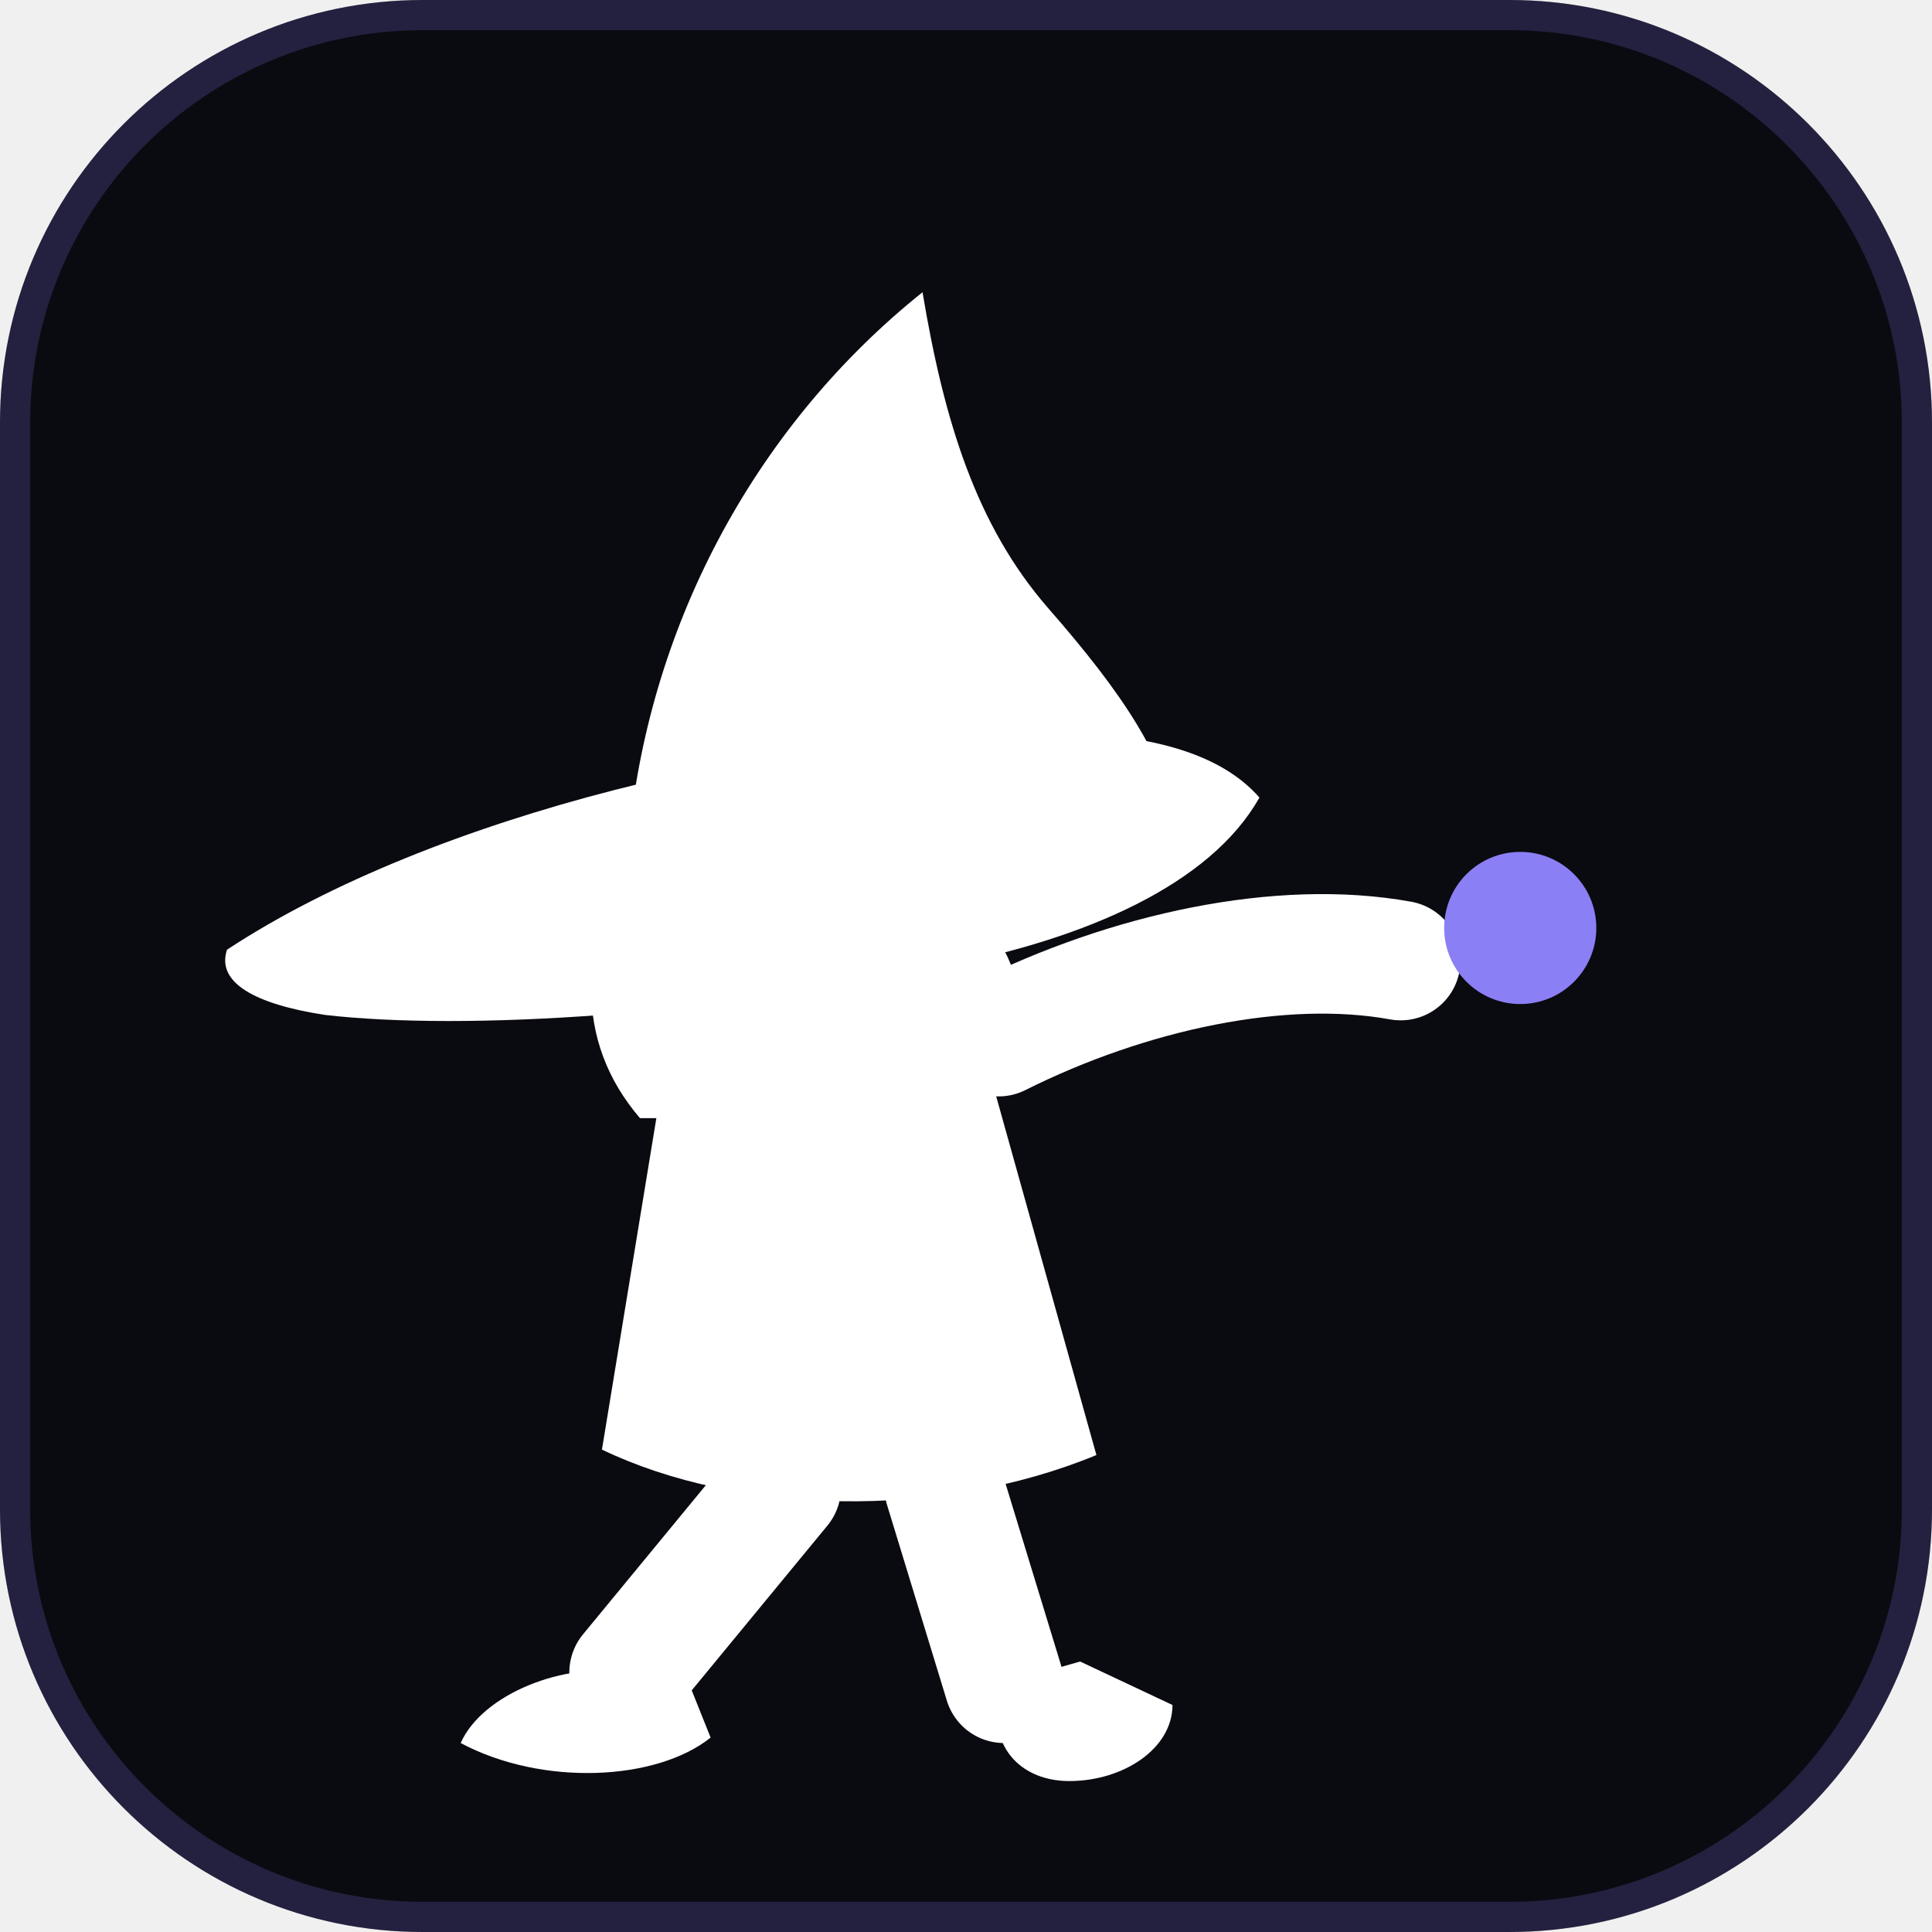
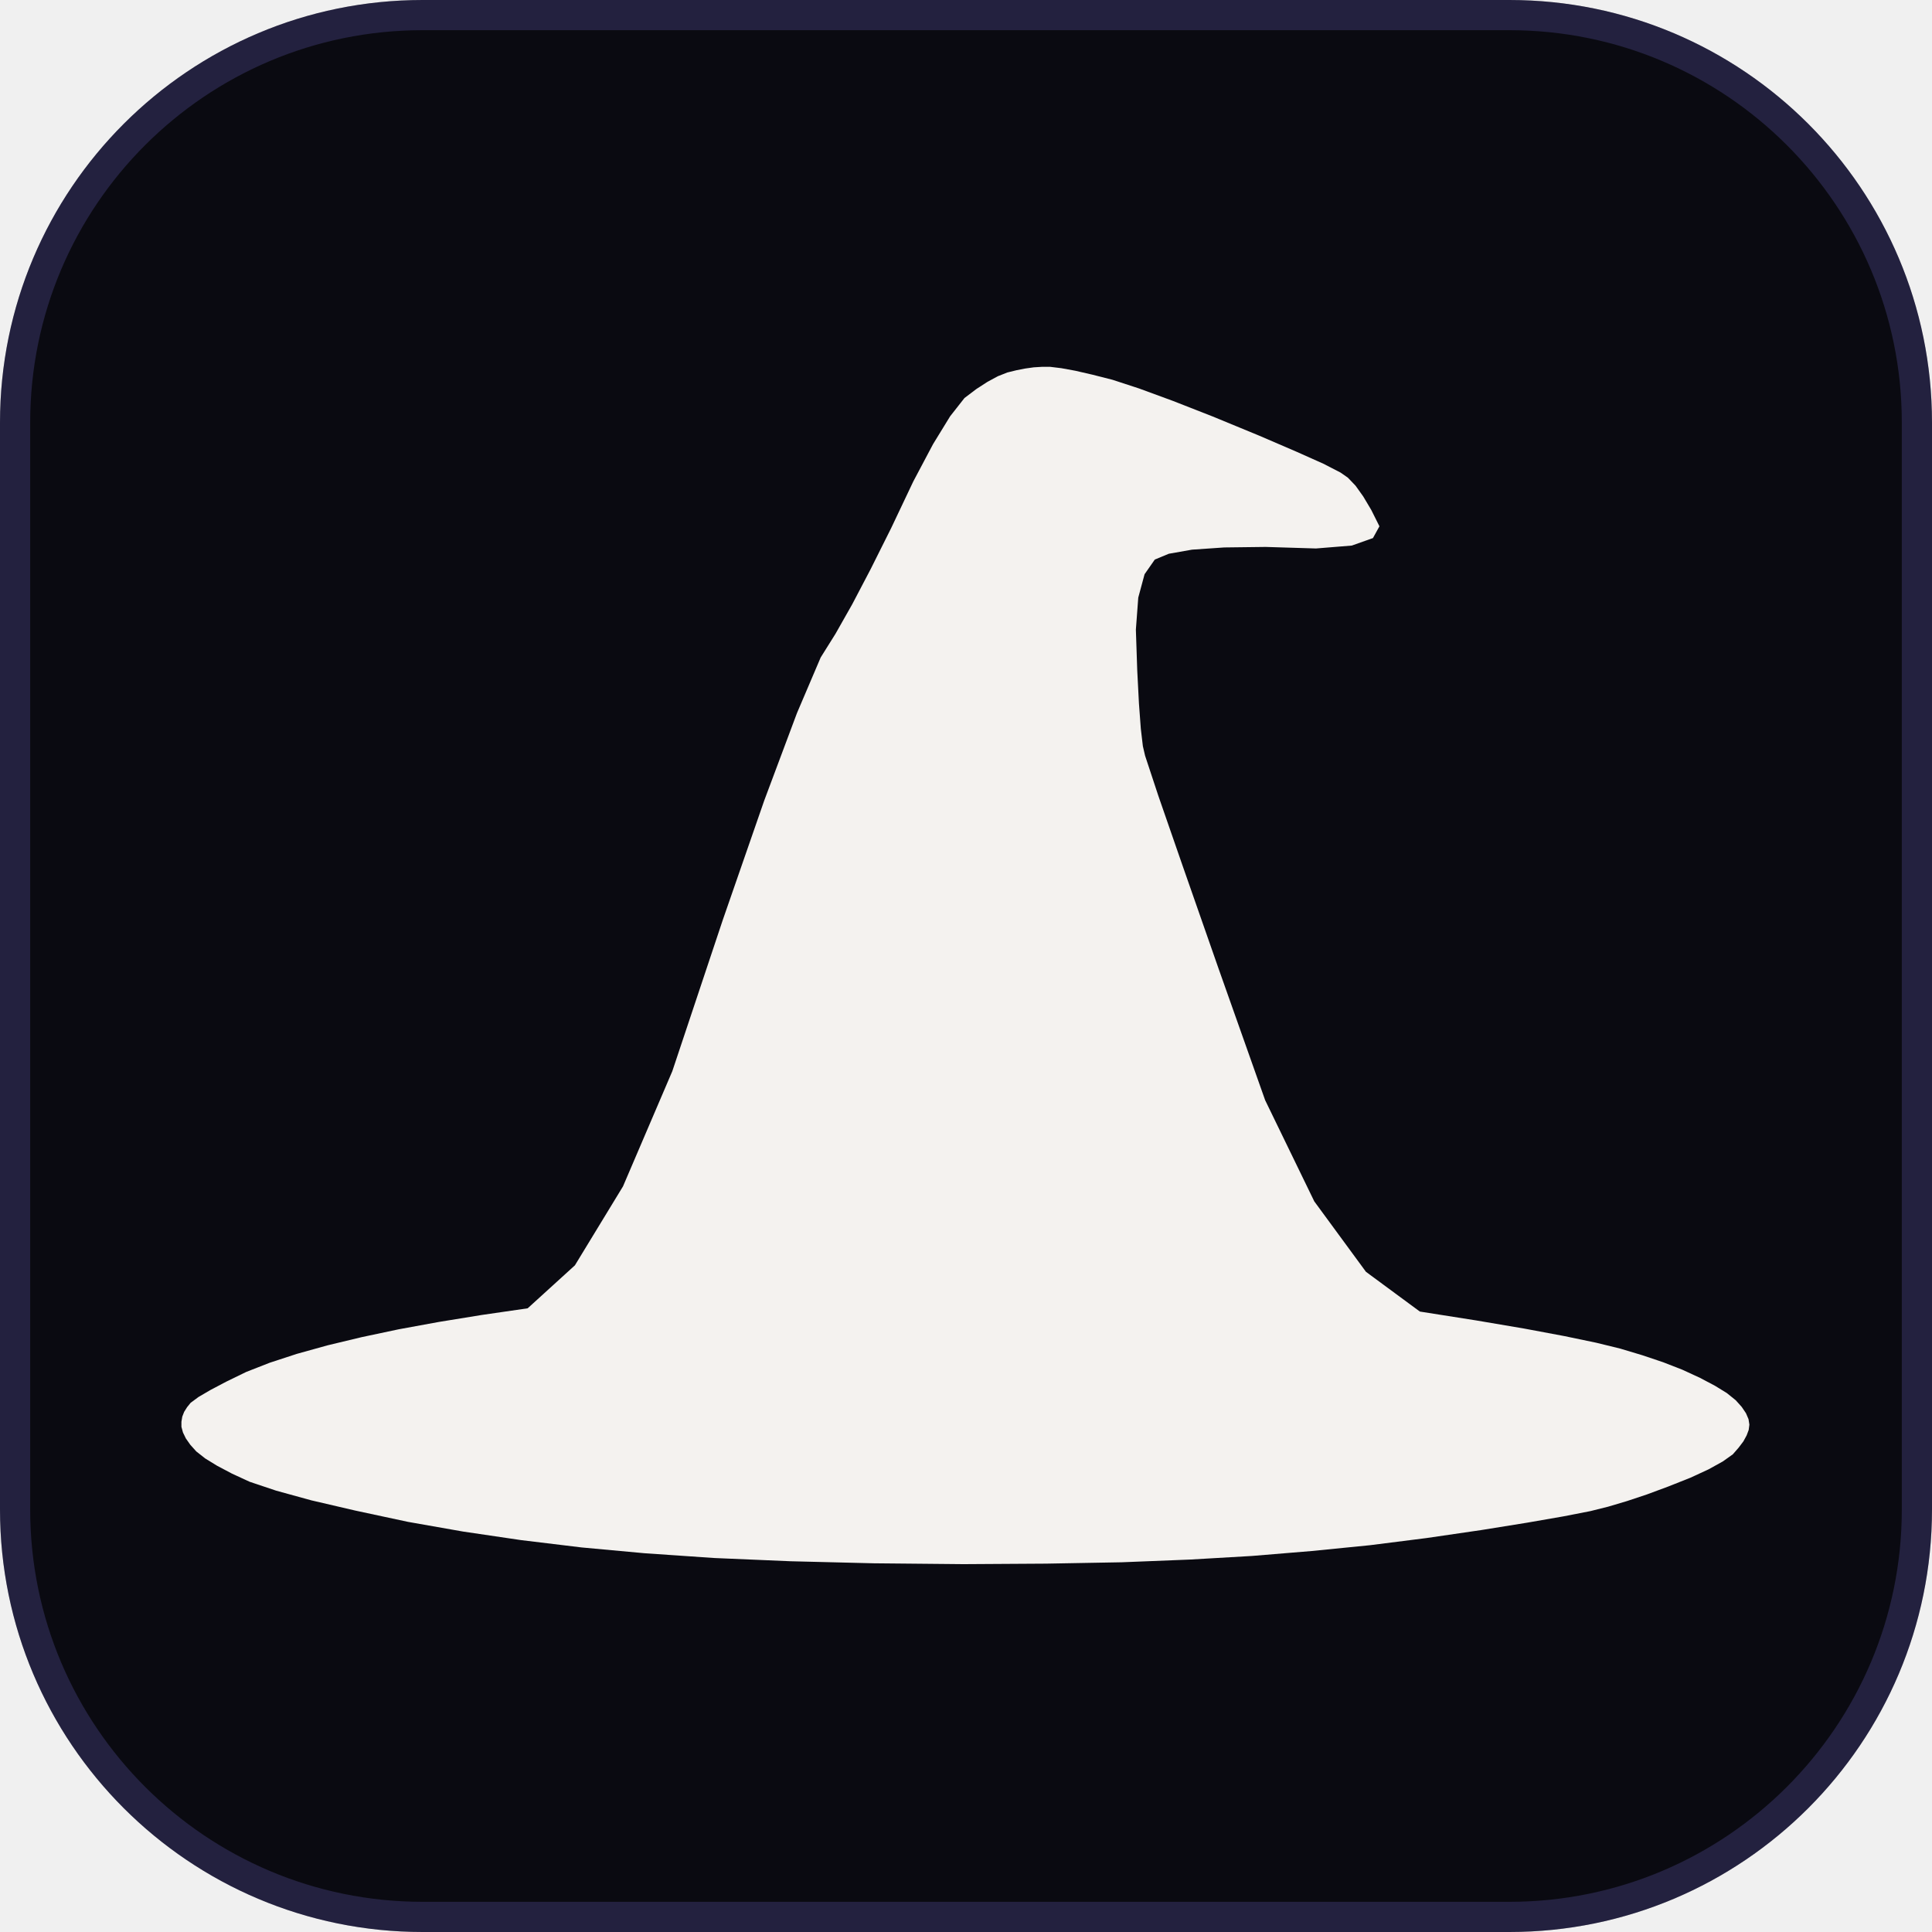
<svg xmlns="http://www.w3.org/2000/svg" viewBox="0 0 64 64" role="img" aria-label="inteli.dev">
  <rect width="64" height="64" rx="14" fill="#0a0a11" />
  <rect x="0.5" y="0.5" width="63" height="63" rx="13.5" fill="none" stroke="#8b7ff5" stroke-opacity="0.2" />
-   <g transform="translate(3.2 3.2) scale(1.8)">
-     <g fill="#ffffff">
-       <path d="M2.4 15.7 C6.2 13.2 12.6 11.7 17.4 11.7 C19.4 11.7 20.7 12.1 21.4 12.9 C20.5 14.5 18.2 15.5 15.6 16 C11.4 16.9 6.8 17.2 4.2 16.9 C2.9 16.7 2.2 16.3 2.4 15.7 Z" />
-       <path d="M9.8 13.6 C10.2 9.6 12.2 6 15.2 3.6 C15.6 6 16.2 7.9 17.5 9.4 C18.9 11 19.7 12.2 19.9 13.5 C16.6 12.8 12.6 13 9.8 13.6 Z" />
-       <path d="M14 14.2 C15.7 14.2 17 15.4 17 16.9 C17 17.7 16.7 18.3 16.2 18.8 L10 18.8 C9.4 18.1 9.1 17.3 9.1 16.4 C9.1 14.9 10.6 14.2 14 14.2 Z" />
-       <path d="M10.4 18.2 L16.5 18.2 L18.4 25 C15.5 26.2 11.8 26.1 9.3 24.9 Z" />
-     </g>
-     <g fill="none" stroke="#ffffff" stroke-width="2.2" stroke-linecap="round">
-       <path d="M16.6 17.3 C19 16.1 21.8 15.5 24 15.9" />
-       <path d="M12.6 25.6 L9.8 29" />
-       <path d="M15.6 25.6 L16.7 29.2" />
-     </g>
-     <g fill="#ffffff">
-       <path d="M9.8 29 C8.6 28.8 7.1 29.4 6.7 30.3 C8.2 31.1 10.3 31 11.3 30.2 L10.9 29.2 Z" />
-       <path d="M16.7 29.2 C16.3 30.2 16.9 31 17.9 31 C18.9 31 19.8 30.4 19.8 29.6 L18.1 28.8 Z" />
-     </g>
-     <circle cx="26.2" cy="15.3" r="1.4" fill="#8b7ff5" />
+   <g transform="translate(3.75 3.75) scale(0.0565)">
+     <path fill="#f4f2ef" fill-rule="evenodd" d="M954.8,758.5 951.3,754.6 946.1,750.4 939.1,746.1 930.4,741.5 920.0,736.7 908.7,732.3 896.5,728.2 883.5,724.3 869.6,720.9 850.9,717.0 827.4,712.6 799.1,707.8 766.1,702.6 734.5,679.3 704.2,638.0 675.4,578.7 648.0,501.3 627.2,441.8 612.8,400.3 605.0,376.7 603.7,371.1 602.5,360.9 601.4,346.1 600.4,326.7 599.6,302.8 601.0,284.0 604.7,270.3 610.7,261.7 618.9,258.3 632.5,255.9 651.4,254.6 675.7,254.3 705.2,255.2 726.2,253.5 738.6,249.1 742.4,242.2 737.6,232.6 732.9,224.7 728.4,218.4 723.9,213.7 719.6,210.7 709.5,205.5 693.6,198.4 672.0,189.1 644.6,177.8 621.1,168.6 601.5,161.4 585.9,156.3 574.1,153.3 564.1,151.0 555.9,149.5 549.3,148.7 544.6,148.7 539.7,149.0 534.7,149.7 529.6,150.7 524.3,152.0 518.7,154.2 512.6,157.5 506.1,161.7 499.1,167.0 490.7,177.7 480.7,194.0 469.1,215.9 456.1,243.3 444.1,267.3 433.3,287.9 423.5,305.2 414.8,319.1 400.9,351.7 381.7,403.0 357.4,473.0 327.8,561.7 298.9,629.2 270.7,675.5 243.0,700.7 216.1,704.6 190.9,708.7 167.4,713.0 145.7,717.6 125.7,722.4 107.7,727.4 91.8,732.6 78.0,738.0 66.3,743.7 57.0,748.6 50.0,752.7 45.4,756.1 43.3,758.7 41.6,761.4 40.5,764.2 40.0,767.2 40.0,770.2 40.9,773.5 42.6,777.0 45.2,780.7 48.7,784.6 53.9,788.7 60.9,793.0 69.6,797.6 80.0,802.4 95.5,807.6 116.2,813.3 142.0,819.3 172.8,825.9 205.2,831.6 239.1,836.6 274.6,840.9 311.5,844.3 352.4,847.1 397.2,849.0 445.9,850.2 498.5,850.7 547.0,850.4 591.3,849.6 631.5,848.0 667.6,845.9 702.7,843.0 736.8,839.6 770.0,835.4 802.2,830.7 828.9,826.4 850.2,822.7 866.1,819.6 876.5,817.0 887.6,813.7 899.3,809.8 911.7,805.2 924.8,800.0 935.4,795.1 943.7,790.5 949.6,786.3 953.0,782.4 955.8,778.7 957.7,775.2 958.9,772.0 959.3,768.9 958.8,765.7 957.3,762.2Z" />
  </g>
</svg>
